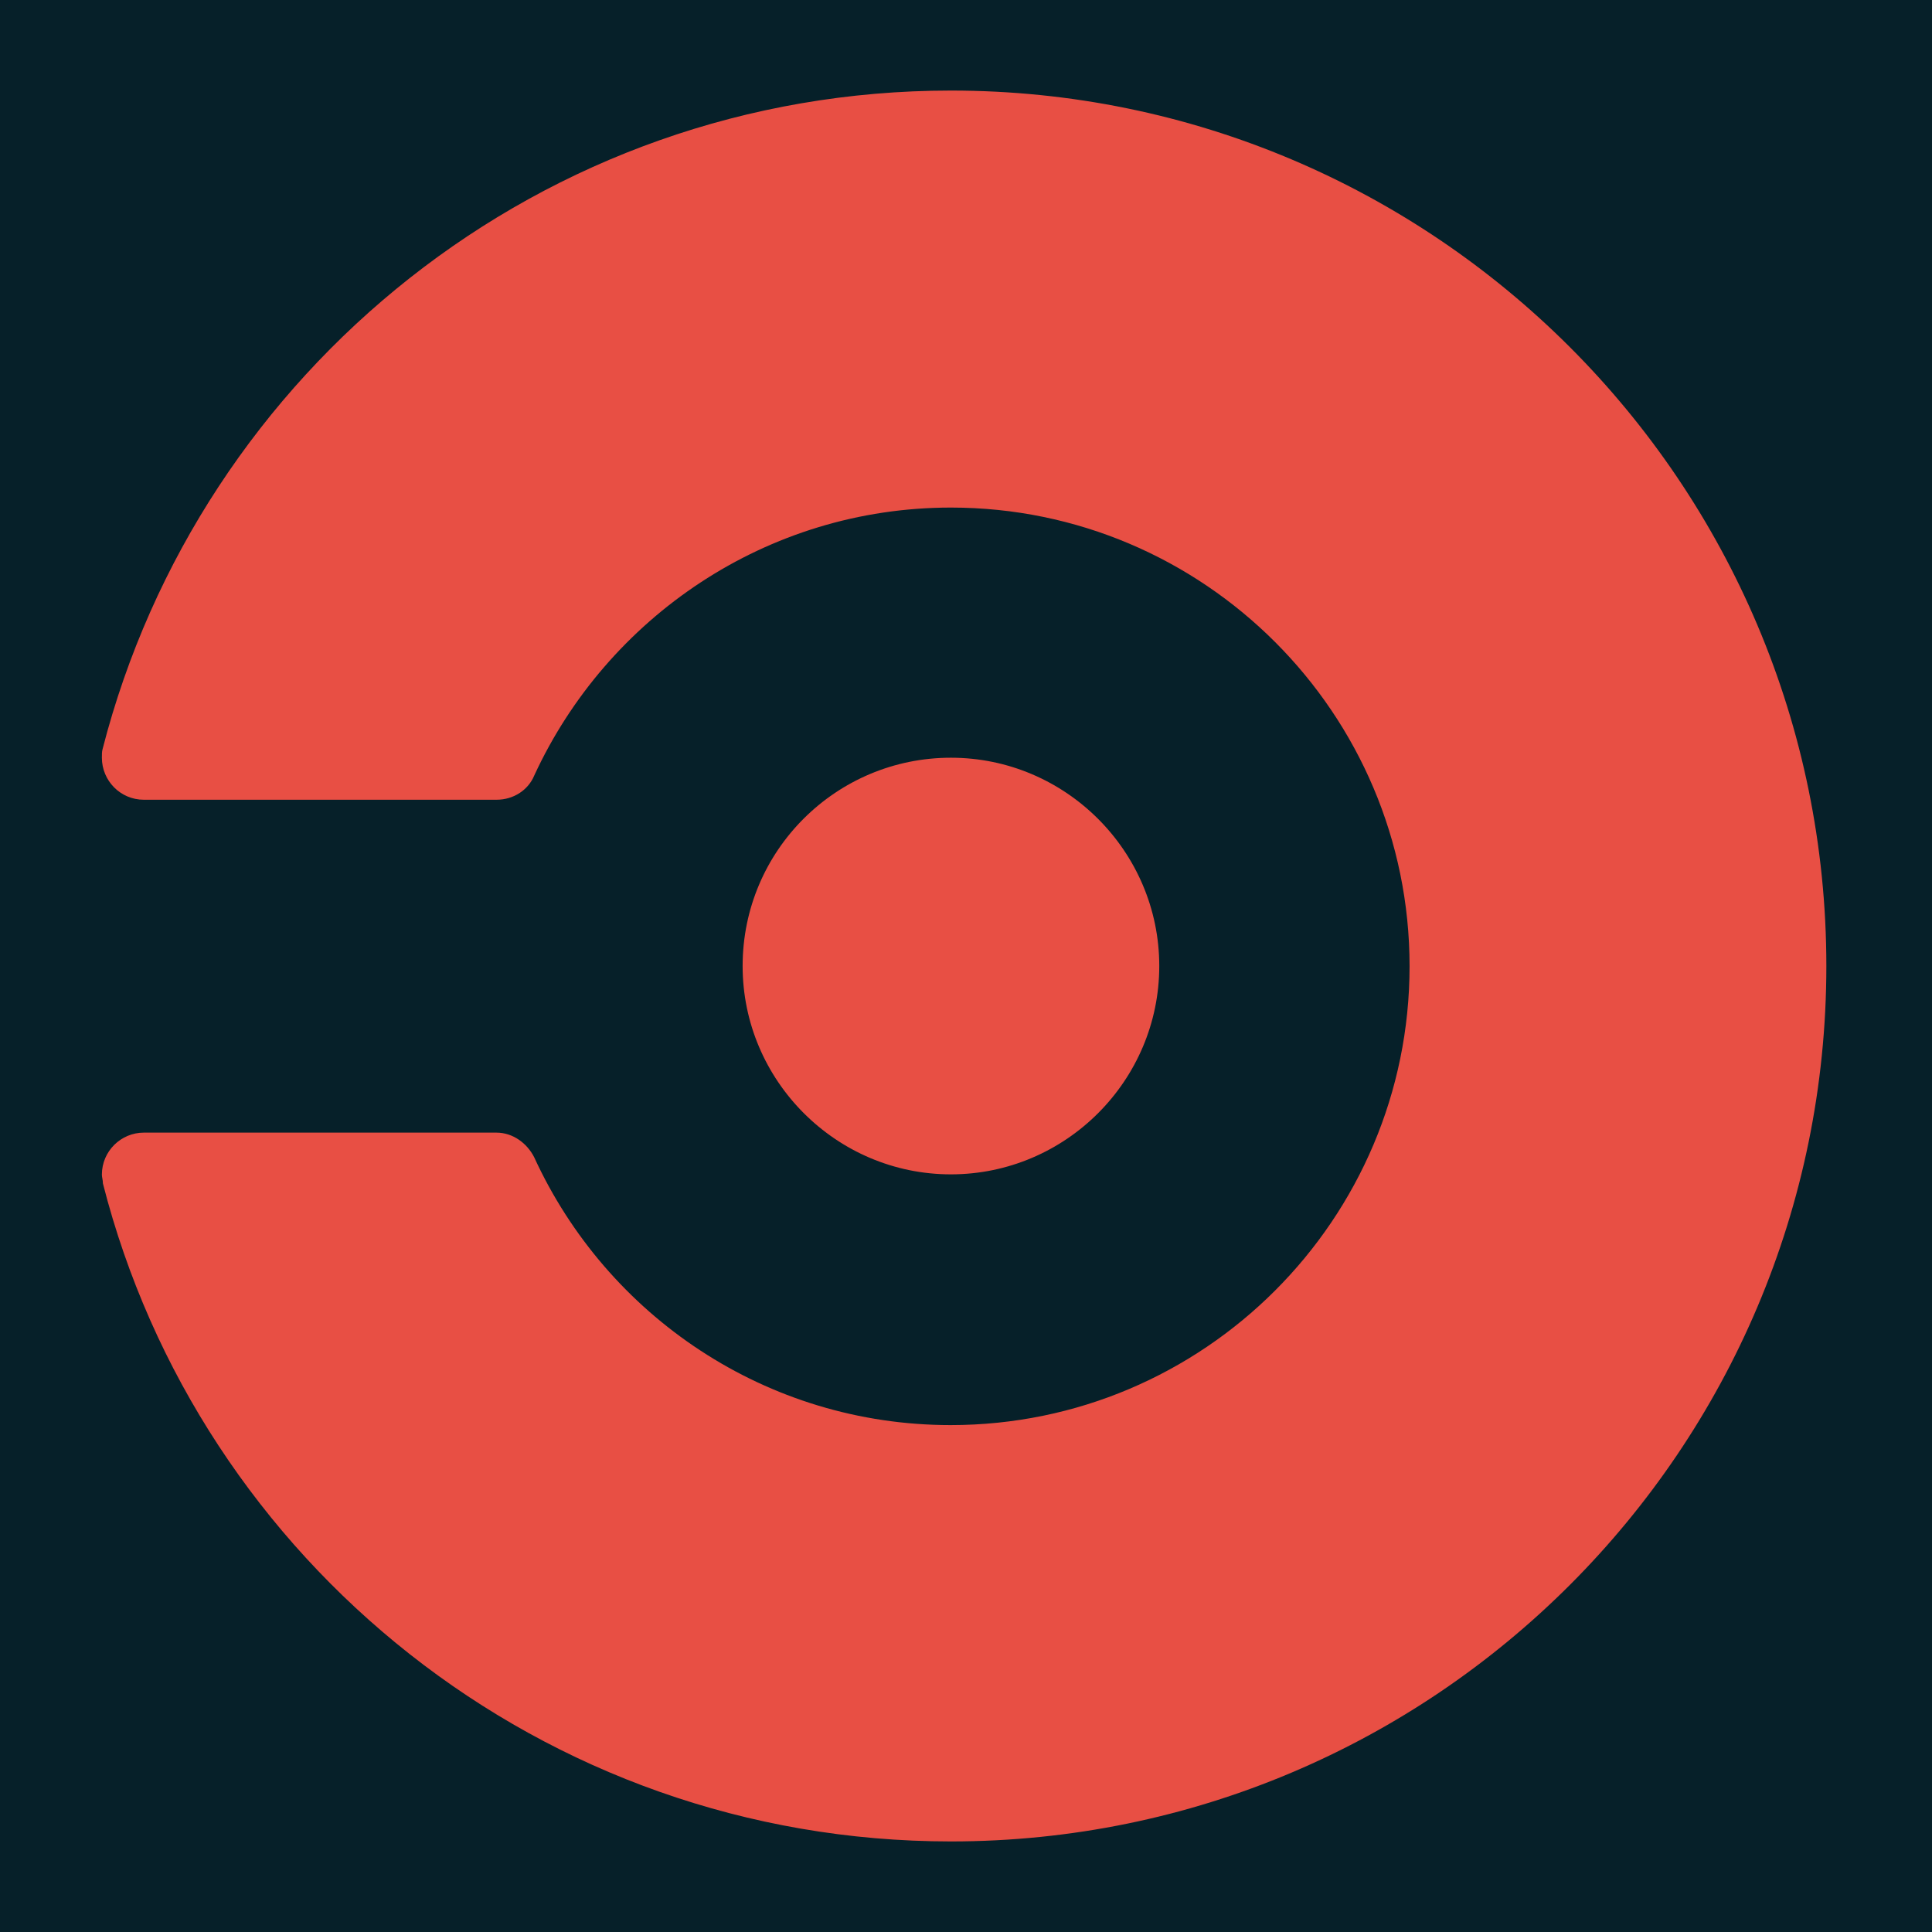
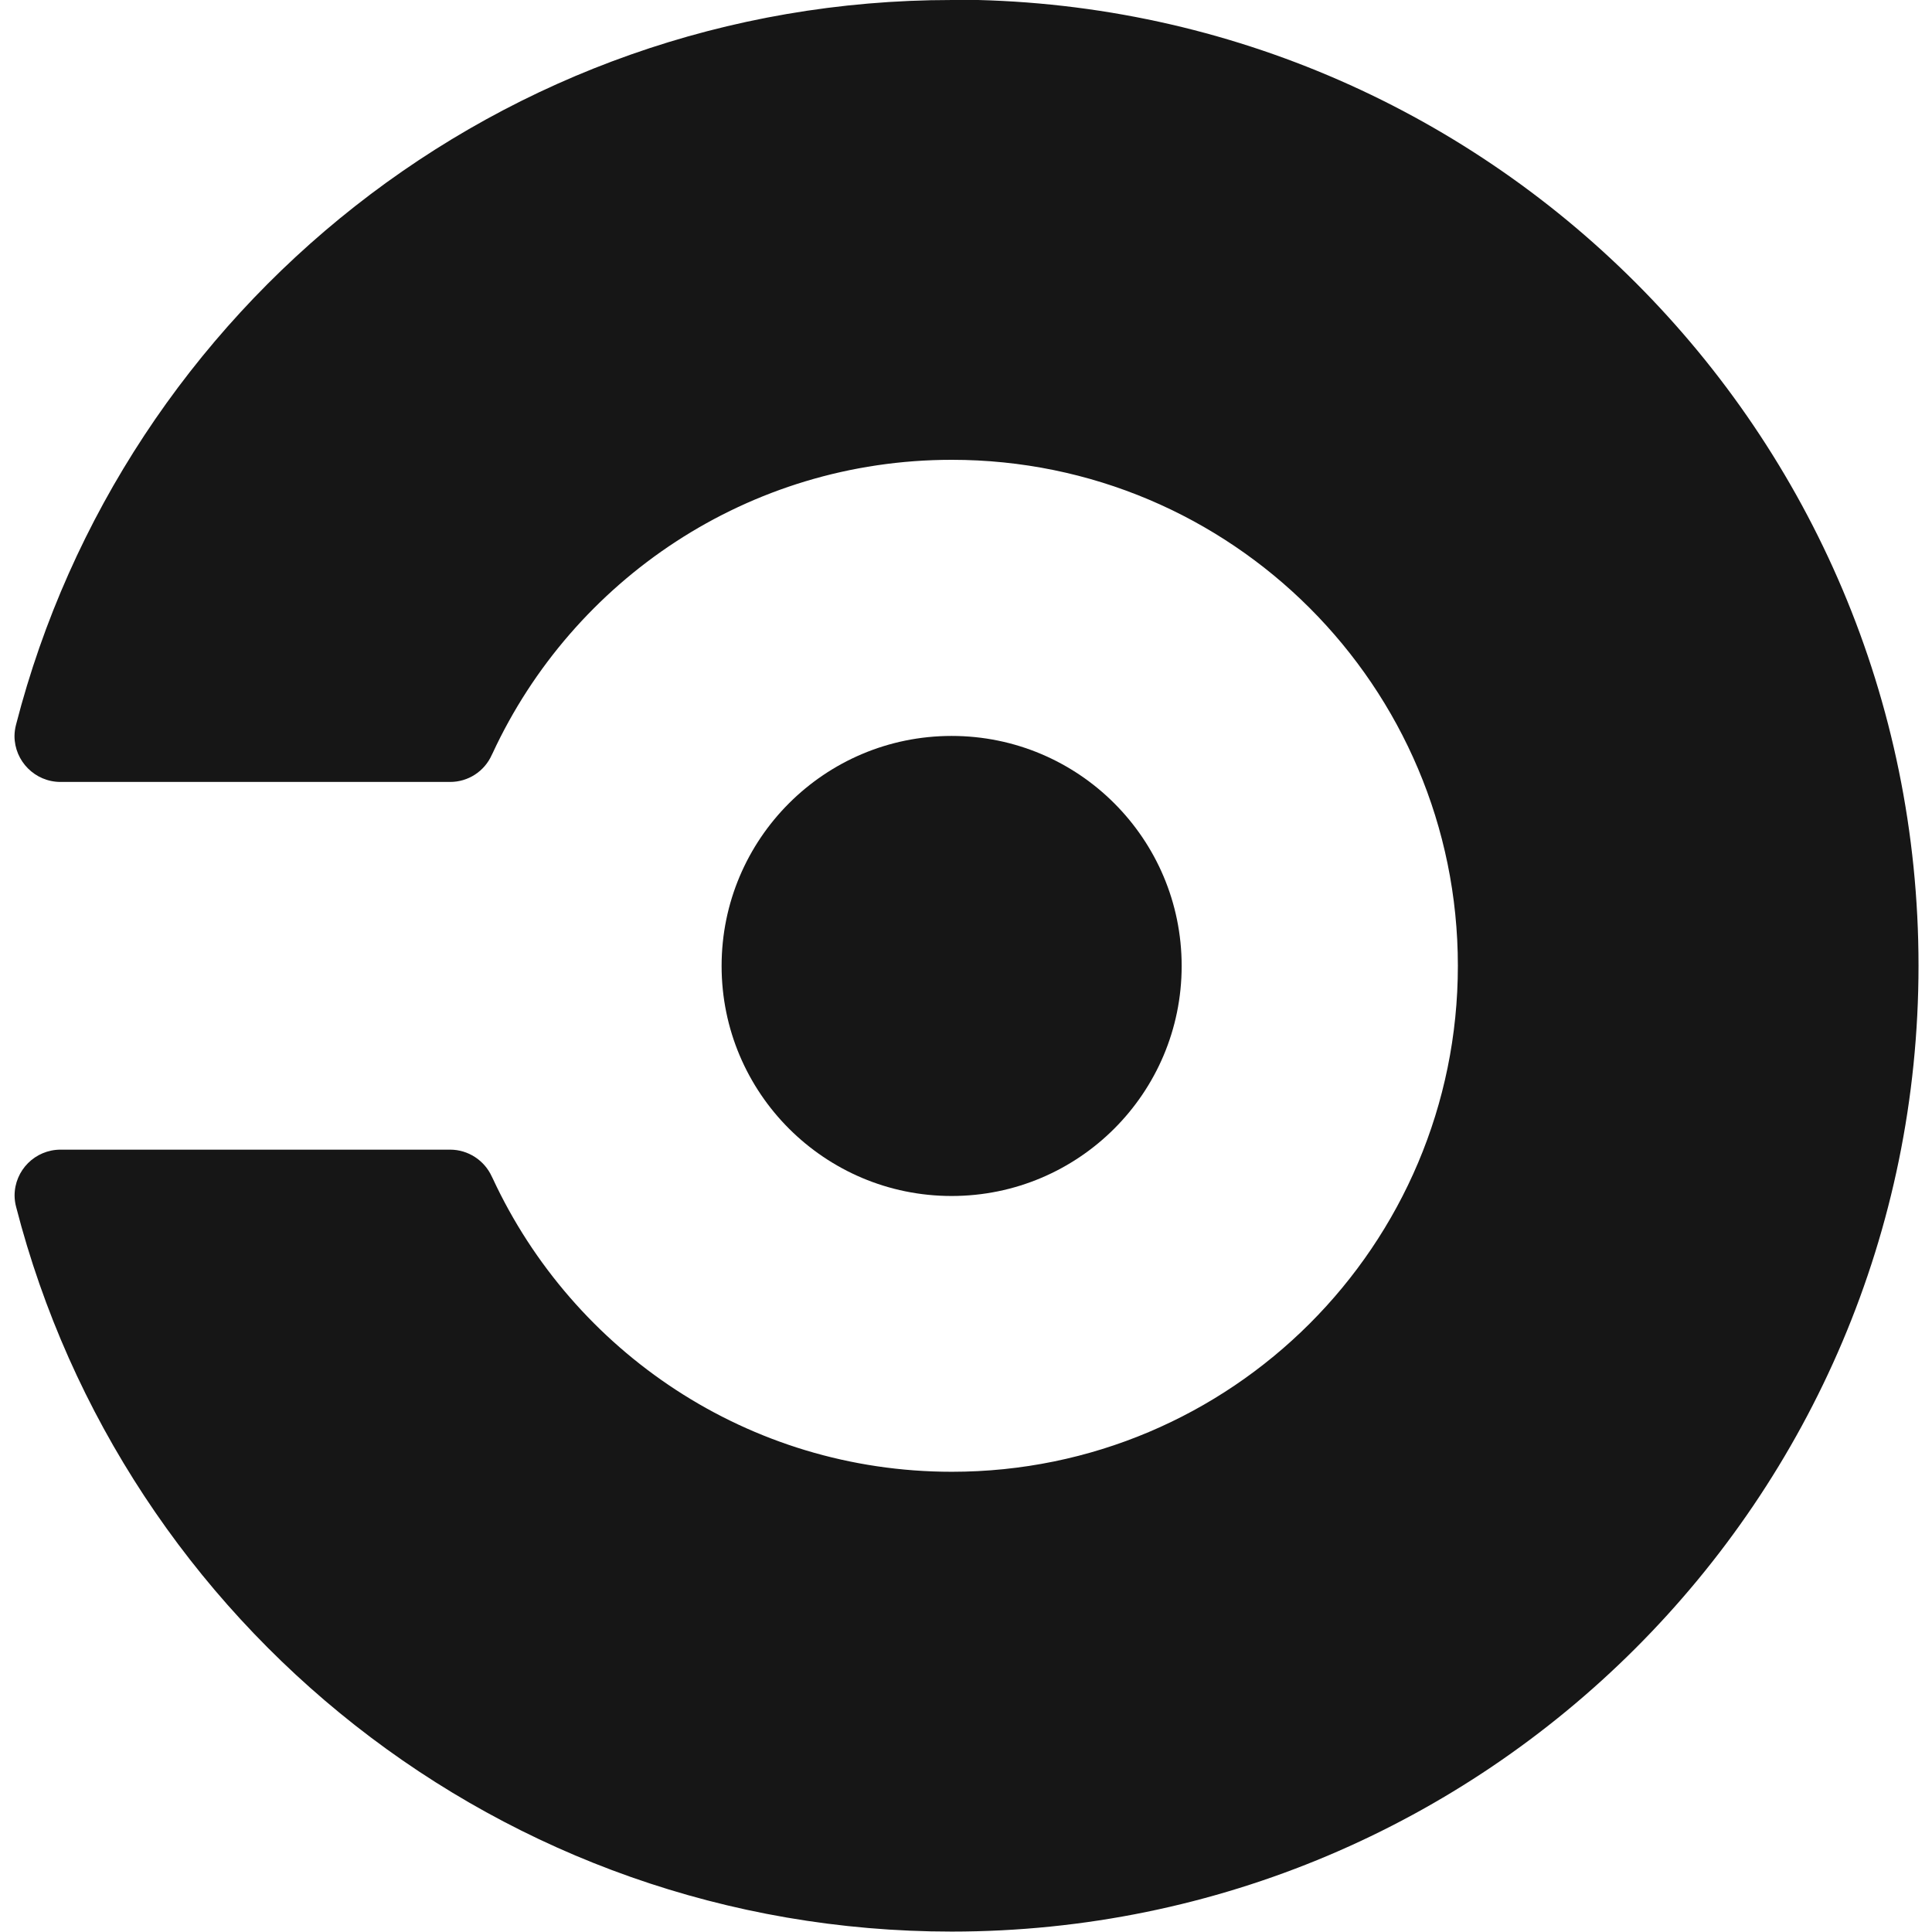
- <svg xmlns="http://www.w3.org/2000/svg" width="256" height="256" viewBox="0 0 256 256" fill="none">
-   <rect width="256" height="256" fill="#062029" />
-   <path d="M98.402 128C98.402 112.688 110.814 100.402 126.001 100.402C141.197 100.402 153.609 112.814 153.609 128C153.609 143.196 141.197 155.608 126.001 155.608C110.824 155.608 98.402 143.196 98.402 128ZM126.001 12C71.838 12 26.473 49.12 13.597 99.242C13.5 99.59 13.5 99.918 13.5 100.402C13.5 103.427 15.936 105.97 19.058 105.97H65.797C68.02 105.97 69.982 104.713 70.794 102.751C80.432 81.871 101.534 67.255 126.01 67.255C159.515 67.255 186.775 94.515 186.775 128.029C186.775 161.572 159.515 188.832 125.972 188.832C101.515 188.832 80.403 174.332 70.775 153.327C69.837 151.49 67.972 150.079 65.777 150.079H19.058C16.042 150.079 13.5 152.524 13.5 155.647C13.5 156.004 13.635 156.343 13.635 156.807C26.395 206.88 71.829 244 126.001 244C190.033 244 242.001 192.042 242.001 128C242.001 63.978 190.033 12 126.001 12Z" fill="#E84F44" />
+ <svg xmlns="http://www.w3.org/2000/svg" width="64" height="64">
+   <g transform="matrix(2.791226 0 0 2.791226 71.36883 91.58868)" fill="#161616">
+     <circle r="2.73" cy="-21.349" cx="-14.275" />
+     <path d="M-14.275-32.813c-5.342 0-9.83 3.654-11.103 8.598a.56.56 0 0 0-.019.136c0 .3.244.546.546.546h4.623a.54.54 0 0 0 .495-.32s.007-.013.01-.02c.953-2.056 3.034-3.483 5.45-3.483 3.317 0 6.006 2.688 6.006 6.005s-2.688 6.005-6.005 6.005c-2.415 0-4.496-1.427-5.45-3.483-.003-.007-.01-.02-.01-.02-.088-.194-.282-.32-.495-.32h-4.623c-.302 0-.546.244-.546.546a.54.54 0 0 0 .019.136c1.273 4.944 5.762 8.598 11.103 8.598C-7.942-9.89-2.8-15.022-2.8-21.353s-5.133-11.464-11.464-11.464z" />
+   </g>
</svg>
